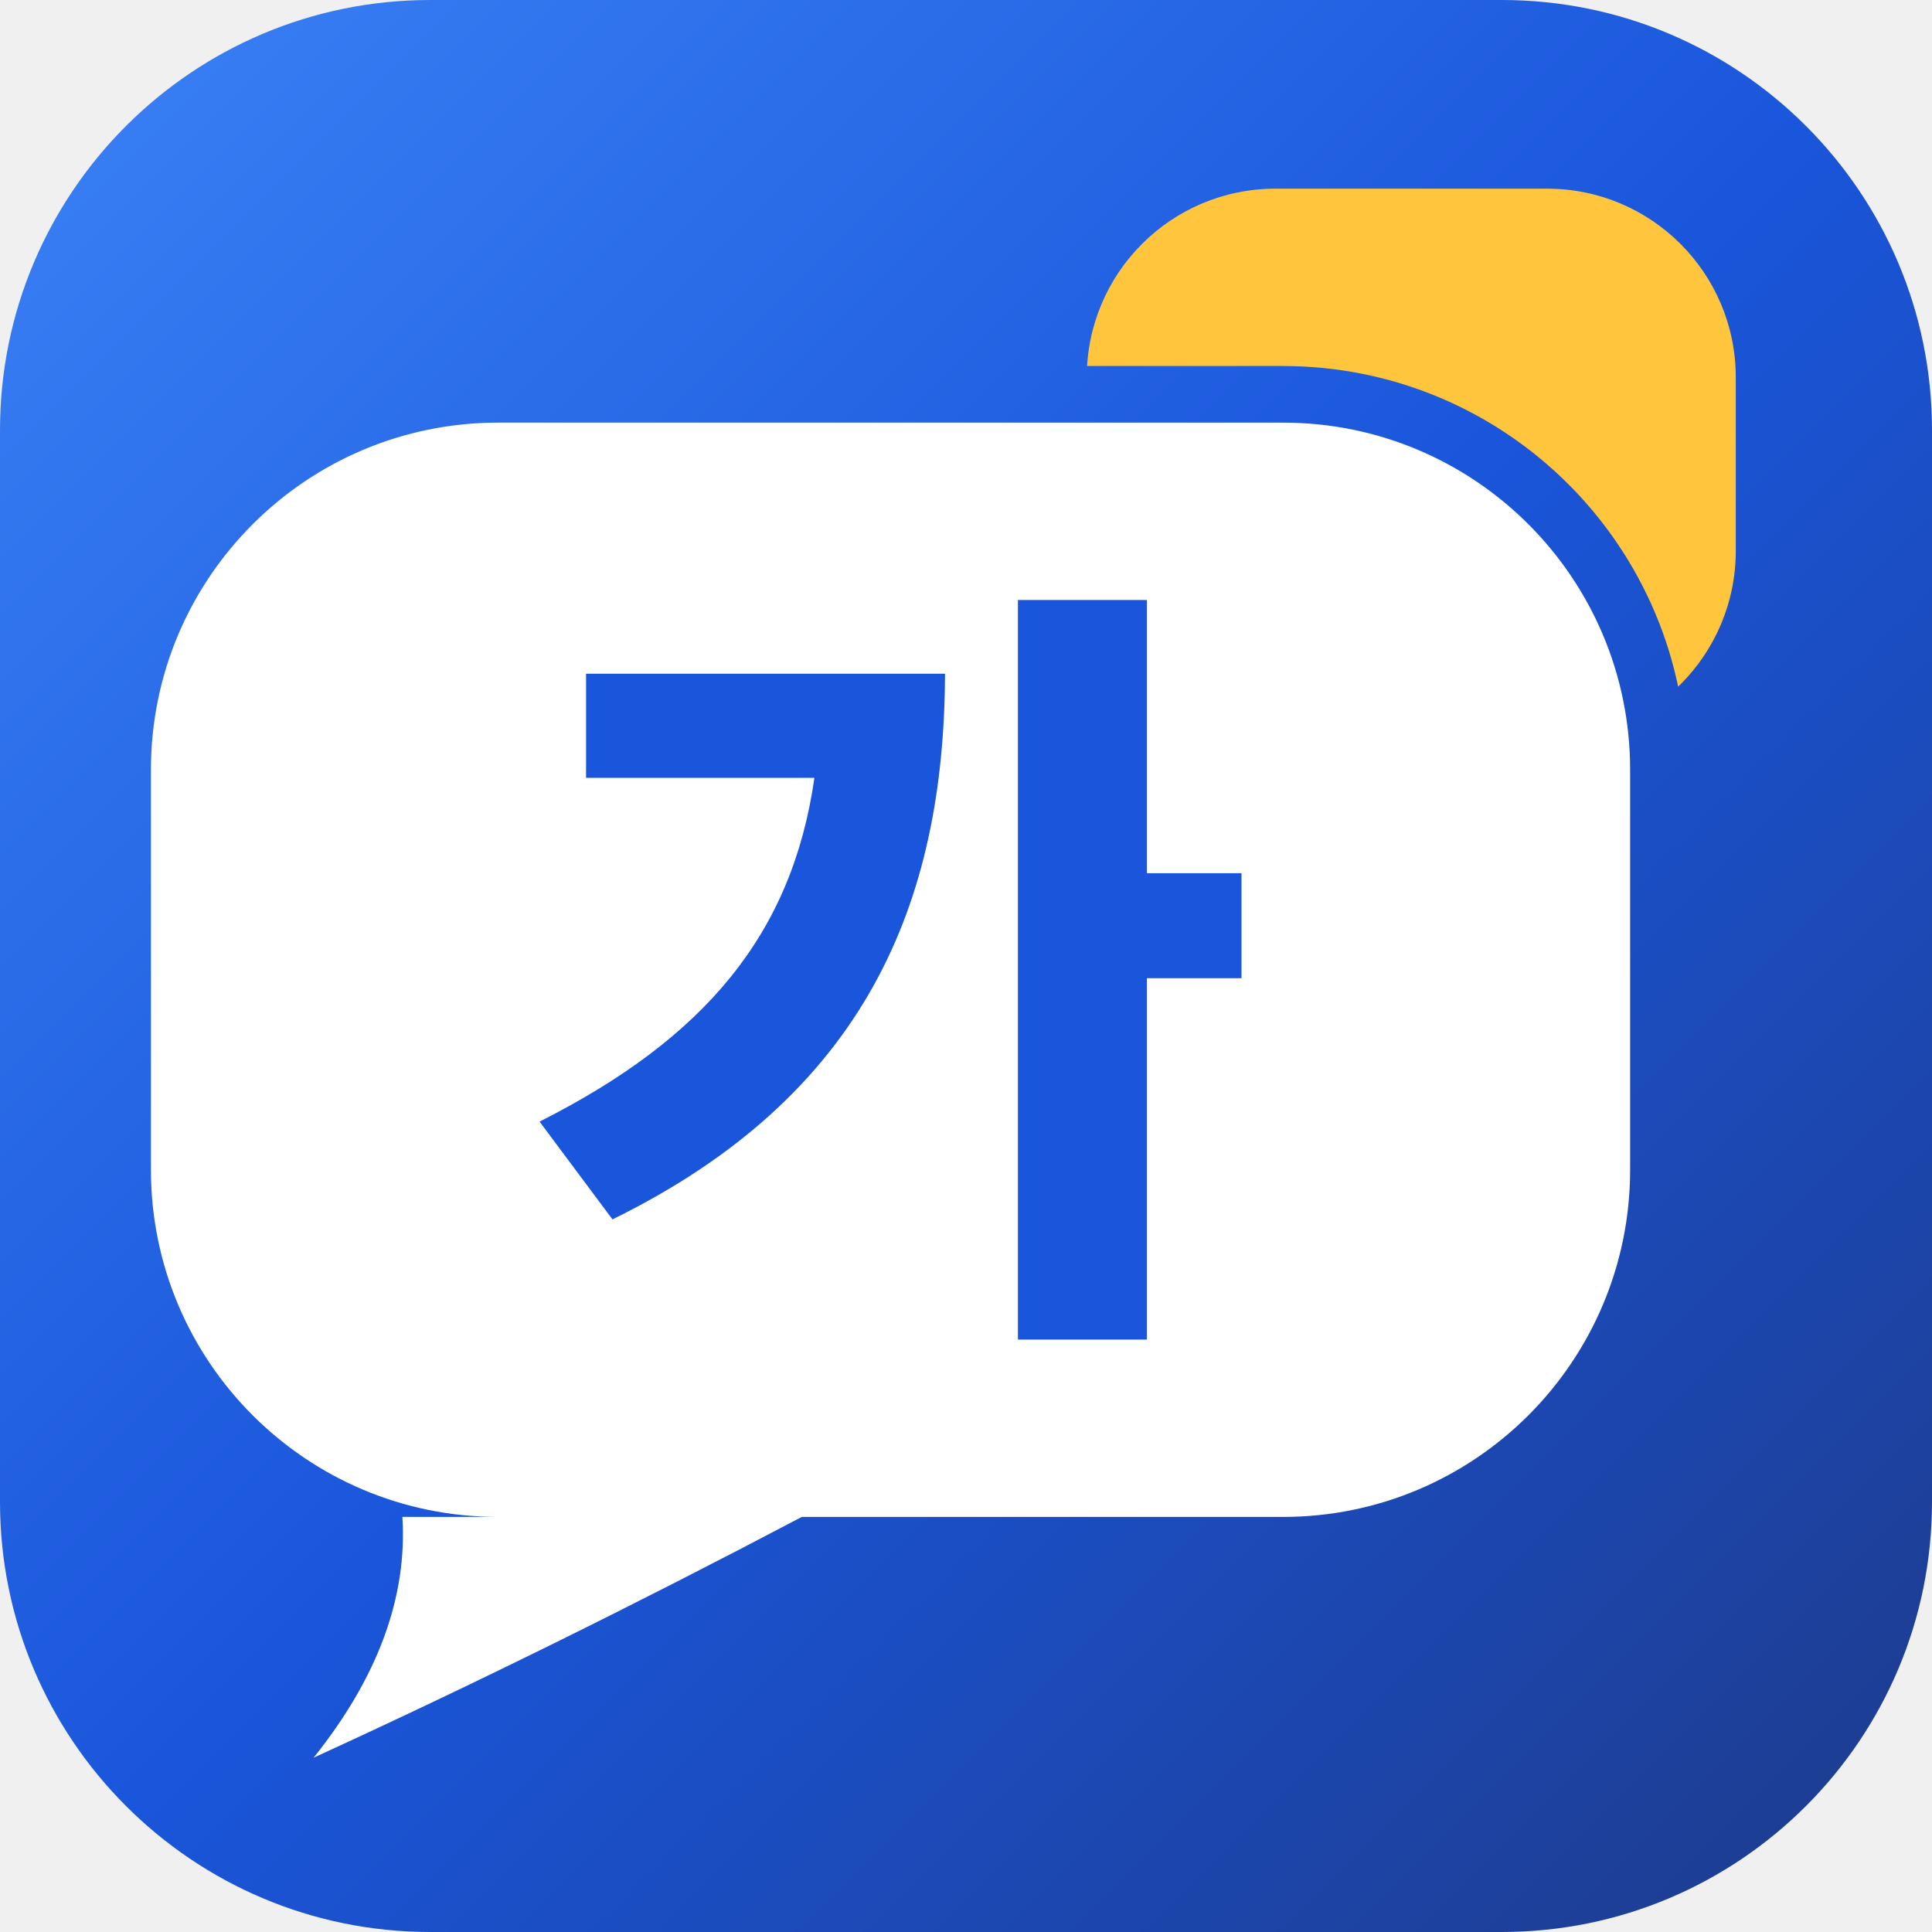
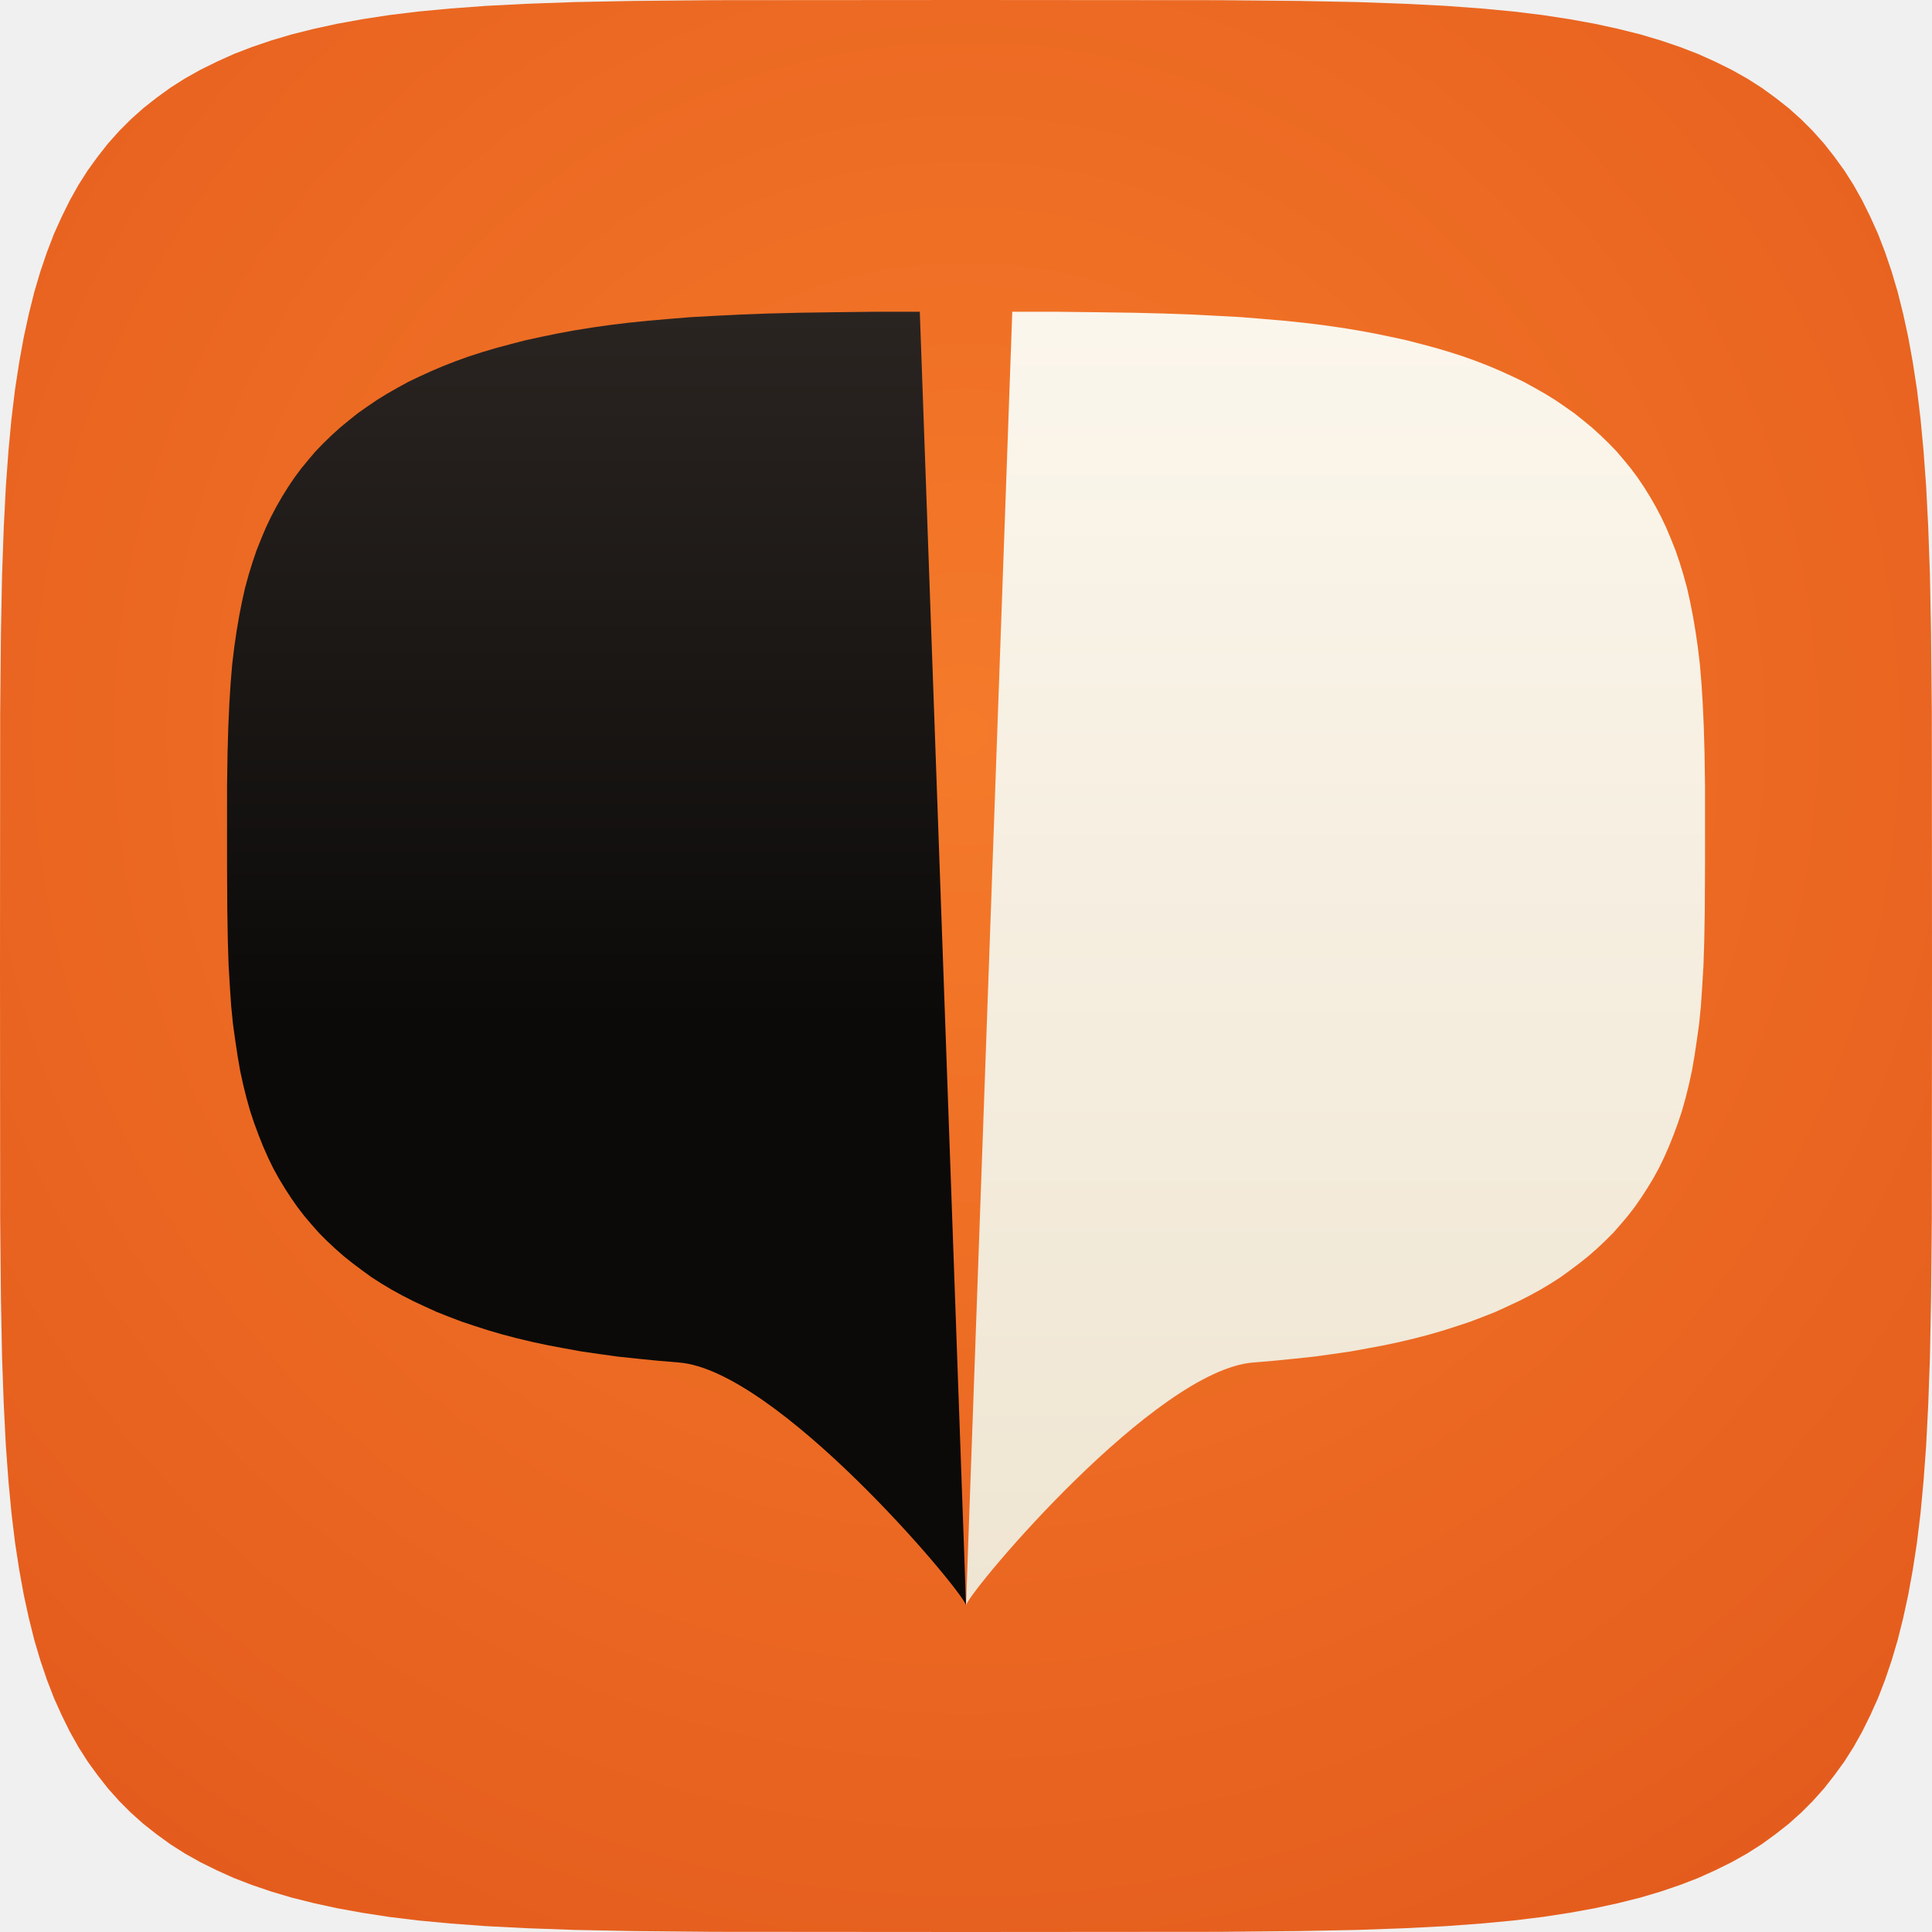
- <svg xmlns="http://www.w3.org/2000/svg" viewBox="0 0 512 512">
+ <svg xmlns="http://www.w3.org/2000/svg" xmlns:xlink="http://www.w3.org/1999/xlink" viewBox="0 0 1024 1024">
  <defs>
-     <linearGradient id="bg" x1="0" y1="0" x2="512" y2="512" gradientUnits="userSpaceOnUse">
-       <stop offset="0" stop-color="#3b82f6" />
-       <stop offset=".5" stop-color="#1a56db" />
-       <stop offset="1" stop-color="#1e3a8a" />
+     <radialGradient id="bg" cx="50%" cy="38%" r="75%">
+       <stop offset="0" stop-color="#F57A2A" />
+       <stop offset="1" stop-color="#E35A1C" />
+     </radialGradient>
+     <linearGradient id="bk" x1="0" y1="282" x2="0" y2="786" gradientUnits="userSpaceOnUse">
+       <stop offset="0" stop-color="#2A2421" />
+       <stop offset=".55" stop-color="#0B0A09" />
    </linearGradient>
+     <linearGradient id="iv" x1="0" y1="282" x2="0" y2="786" gradientUnits="userSpaceOnUse">
+       <stop offset="0" stop-color="#FBF6EC" />
+       <stop offset="1" stop-color="#EFE5D2" />
+     </linearGradient>
+     <linearGradient id="au" x1="0" y1="282" x2="0" y2="786" gradientUnits="userSpaceOnUse">
+       <stop offset="0" stop-color="#C49A52" />
+       <stop offset=".3" stop-color="#F1DBA6" />
+       <stop offset="1" stop-color="#C49A52" />
+     </linearGradient>
+     <path id="b" d="M400 691.5L391.7 690.8L383.7 690L376.2 689.2L369 688.2L362.1 687.2L355.5 686L349.1 684.8L343 683.5L337.1 682.1L331.4 680.6L325.9 679L320.6 677.3L315.5 675.6L310.5 673.7L305.7 671.8L301.1 669.7L296.6 667.6L292.3 665.4L288.1 663.1L284.1 660.7L280.2 658.2L276.5 655.5L272.9 652.8L269.4 650L266.1 647.1L262.9 644.1L259.8 641L256.9 637.7L254.1 634.4L251.4 630.9L248.9 627.3L246.5 623.6L244.2 619.8L242 615.8L240 611.7L238.1 607.4L236.3 602.9L234.6 598.3L233 593.5L231.6 588.5L230.3 583.3L229.1 577.8L228.1 572L227.2 566L226.3 559.5L225.6 552.5L225.1 545L224.6 536.6L224.3 527.1L224.1 515.5L224 498L224 466.8L224.2 453.6L224.5 443.4L224.9 434.6L225.4 426.7L226 419.5L226.8 412.8L227.7 406.6L228.7 400.7L229.8 395.1L231 389.7L232.4 384.6L233.9 379.7L235.5 375L237.3 370.5L239.1 366.2L241.1 362L243.2 358L245.5 354L247.8 350.3L250.3 346.6L252.9 343.1L255.7 339.7L258.5 336.4L261.5 333.3L264.7 330.2L268 327.2L271.4 324.4L274.9 321.6L278.6 319L282.4 316.4L286.3 314L290.5 311.6L294.7 309.3L299.1 307.2L303.7 305.1L308.4 303.1L313.3 301.2L318.3 299.4L323.6 297.7L329 296.1L334.6 294.6L340.4 293.1L346.4 291.8L352.7 290.5L359.2 289.3L366 288.2L373 287.2L380.4 286.3L388.2 285.5L396.3 284.8L404.9 284.1L414.1 283.6L424 283.1L434.8 282.7L446.8 282.4L460.6 282.2L477.8 282L512 282L546.2 282L563.4 282.2L577.2 282.4L589.2 282.7L600 283.1L609.9 283.6L619.1 284.1L627.7 284.8L635.8 285.5L643.6 286.3L651 287.2L658 288.2L664.8 289.3L671.3 290.5L677.6 291.8L683.6 293.1L689.4 294.6L695 296.1L700.4 297.7L705.7 299.4L710.7 301.2L715.6 303.1L720.3 305.1L724.9 307.2L729.3 309.3L733.5 311.6L737.7 314L741.6 316.4L745.4 319L749.1 321.6L752.6 324.4L756 327.2L759.3 330.2L762.5 333.3L765.5 336.4L768.3 339.7L771.1 343.1L773.7 346.6L776.2 350.3L778.5 354L780.8 358L782.9 362L784.9 366.2L786.7 370.5L788.5 375L790.1 379.7L791.6 384.6L793 389.7L794.2 395.1L795.3 400.7L796.3 406.6L797.2 412.8L798 419.5L798.6 426.7L799.1 434.6L799.5 443.4L799.8 453.6L800 466.8L800 498L799.9 515.5L799.7 527.1L799.4 536.6L798.9 545L798.4 552.5L797.7 559.5L796.8 566L795.9 572L794.9 577.8L793.7 583.3L792.4 588.5L791 593.5L789.4 598.3L787.7 602.9L785.9 607.4L784 611.7L782 615.8L779.8 619.8L777.5 623.6L775.1 627.3L772.6 630.9L769.9 634.4L767.1 637.7L764.2 641L761.1 644.1L757.9 647.1L754.6 650L751.1 652.8L747.5 655.5L743.8 658.2L739.9 660.7L735.9 663.1L731.7 665.4L727.4 667.6L722.9 669.7L718.3 671.8L713.5 673.7L708.5 675.6L703.4 677.3L698.1 679L692.6 680.6L686.9 682.1L681 683.5L674.9 684.8L668.5 686L661.9 687.2L655 688.2L647.8 689.2L640.3 690L632.3 690.8L624 691.5C586 694.4 515.1 778.4 512 786C508.9 778.4 438 694.4 400 691.5Z" />
+     <clipPath id="cL">
+       <path d="M0 0H483.9L512 786L512 826H0Z" />
+     </clipPath>
+     <clipPath id="cR">
+       <path d="M1024 0H540.1L512 786L512 826H1024Z" />
+     </clipPath>
+     <clipPath id="sq">
+       <path d="M1024 512L1023.9 645.8L1023.5 688.5L1022.9 719.5L1022 744.6L1020.9 766.2L1019.5 785.2L1017.9 802.2L1016 817.8L1013.8 832.1L1011.4 845.3L1008.7 857.7L1005.8 869.3L1002.6 880.1L999.1 890.4L995.4 900L991.3 909.1L987 917.8L982.4 926L977.5 933.7L972.2 941L966.7 948L960.8 954.6L954.6 960.8L948 966.7L941 972.2L933.7 977.5L926 982.4L917.8 987L909.1 991.3L900 995.4L890.4 999.1L880.1 1002.6L869.3 1005.8L857.7 1008.7L845.3 1011.4L832.1 1013.8L817.8 1016L802.2 1017.9L785.2 1019.5L766.2 1020.9L744.6 1022L719.5 1022.9L688.5 1023.5L645.8 1023.9L512 1024L378.2 1023.9L335.5 1023.5L304.5 1022.9L279.4 1022L257.8 1020.9L238.8 1019.5L221.8 1017.9L206.2 1016L191.9 1013.8L178.7 1011.4L166.3 1008.7L154.7 1005.8L143.9 1002.6L133.6 999.1L124 995.4L114.9 991.3L106.2 987L98 982.4L90.3 977.5L83 972.2L76 966.7L69.4 960.8L63.2 954.6L57.3 948L51.8 941L46.5 933.7L41.6 926L37 917.8L32.7 909.1L28.6 900L24.9 890.4L21.4 880.1L18.2 869.3L15.3 857.7L12.6 845.3L10.2 832.1L8 817.8L6.1 802.2L4.5 785.2L3.1 766.2L2 744.6L1.1 719.5L0.5 688.5L0.1 645.8L0 512L0.1 378.2L0.5 335.5L1.1 304.5L2 279.4L3.1 257.8L4.5 238.8L6.1 221.8L8 206.2L10.2 191.9L12.6 178.7L15.3 166.3L18.2 154.7L21.4 143.9L24.9 133.6L28.6 124L32.7 114.9L37 106.2L41.6 98L46.5 90.3L51.8 83L57.3 76L63.2 69.4L69.4 63.2L76 57.3L83 51.8L90.3 46.5L98 41.6L106.2 37L114.9 32.7L124 28.6L133.6 24.9L143.9 21.4L154.7 18.2L166.3 15.3L178.7 12.6L191.9 10.2L206.2 8L221.8 6.1L238.8 4.5L257.8 3.1L279.4 2L304.5 1.1L335.5 0.5L378.2 0.1L512 0L645.8 0.1L688.5 0.5L719.5 1.1L744.6 2L766.2 3.1L785.2 4.5L802.2 6.1L817.8 8L832.1 10.2L845.3 12.6L857.7 15.3L869.3 18.2L880.1 21.4L890.4 24.9L900 28.6L909.1 32.7L917.8 37L926 41.6L933.7 46.5L941 51.8L948 57.3L954.6 63.2L960.8 69.4L966.7 76L972.2 83L977.5 90.3L982.4 98L987 106.2L991.3 114.9L995.4 124L999.1 133.6L1002.6 143.9L1005.8 154.7L1008.7 166.3L1011.4 178.7L1013.8 191.9L1016 206.2L1017.9 221.8L1019.5 238.8L1020.9 257.8L1022 279.4L1022.9 304.5L1023.5 335.5L1023.9 378.2Z" />
+     </clipPath>
  </defs>
-   <rect width="512" height="512" rx="114" fill="url(#bg)" />
-   <rect x="288" y="50" width="172" height="146" rx="50" fill="#ffc53d" />
-   <path d="M132,112 H340 A92,92 0 0 1 432,204 V310 A92,92 0 0 1 340,402 H212.48 Q145.84,437.09 83.12,465.8 Q108.64,433.9 106.64,402 H132 A92,92 0 0 1 40,310 V204 A92,92 0 0 1 132,112 Z" fill="#ffffff" stroke="url(#bg)" stroke-width="30" paint-order="stroke" stroke-linejoin="round" />
-   <path d="M303.95 159.00L269.76 159.00L269.76 355L303.95 355L303.95 259.23L329.01 259.23L329.01 231.41L303.95 231.41ZM250.44 178.54L155.31 178.54L155.31 206.14L215.83 206.14C209.88 247.66 186.73 275.16 142.99 297.24L162.31 323.15C229.42 290.23 250.23 239.27 250.44 178.54Z" fill="#1a56db" />
+   <g clip-path="url(#sq)">
+     <rect width="1024" height="1024" fill="url(#bg)" />
+     <g transform="translate(-184.3 -218.3) scale(1.36)">
+       <use xlink:href="#b" fill="url(#bk)" clip-path="url(#cL)" />
+       <use xlink:href="#b" fill="url(#iv)" clip-path="url(#cR)" />
+     </g>
+   </g>
</svg>
